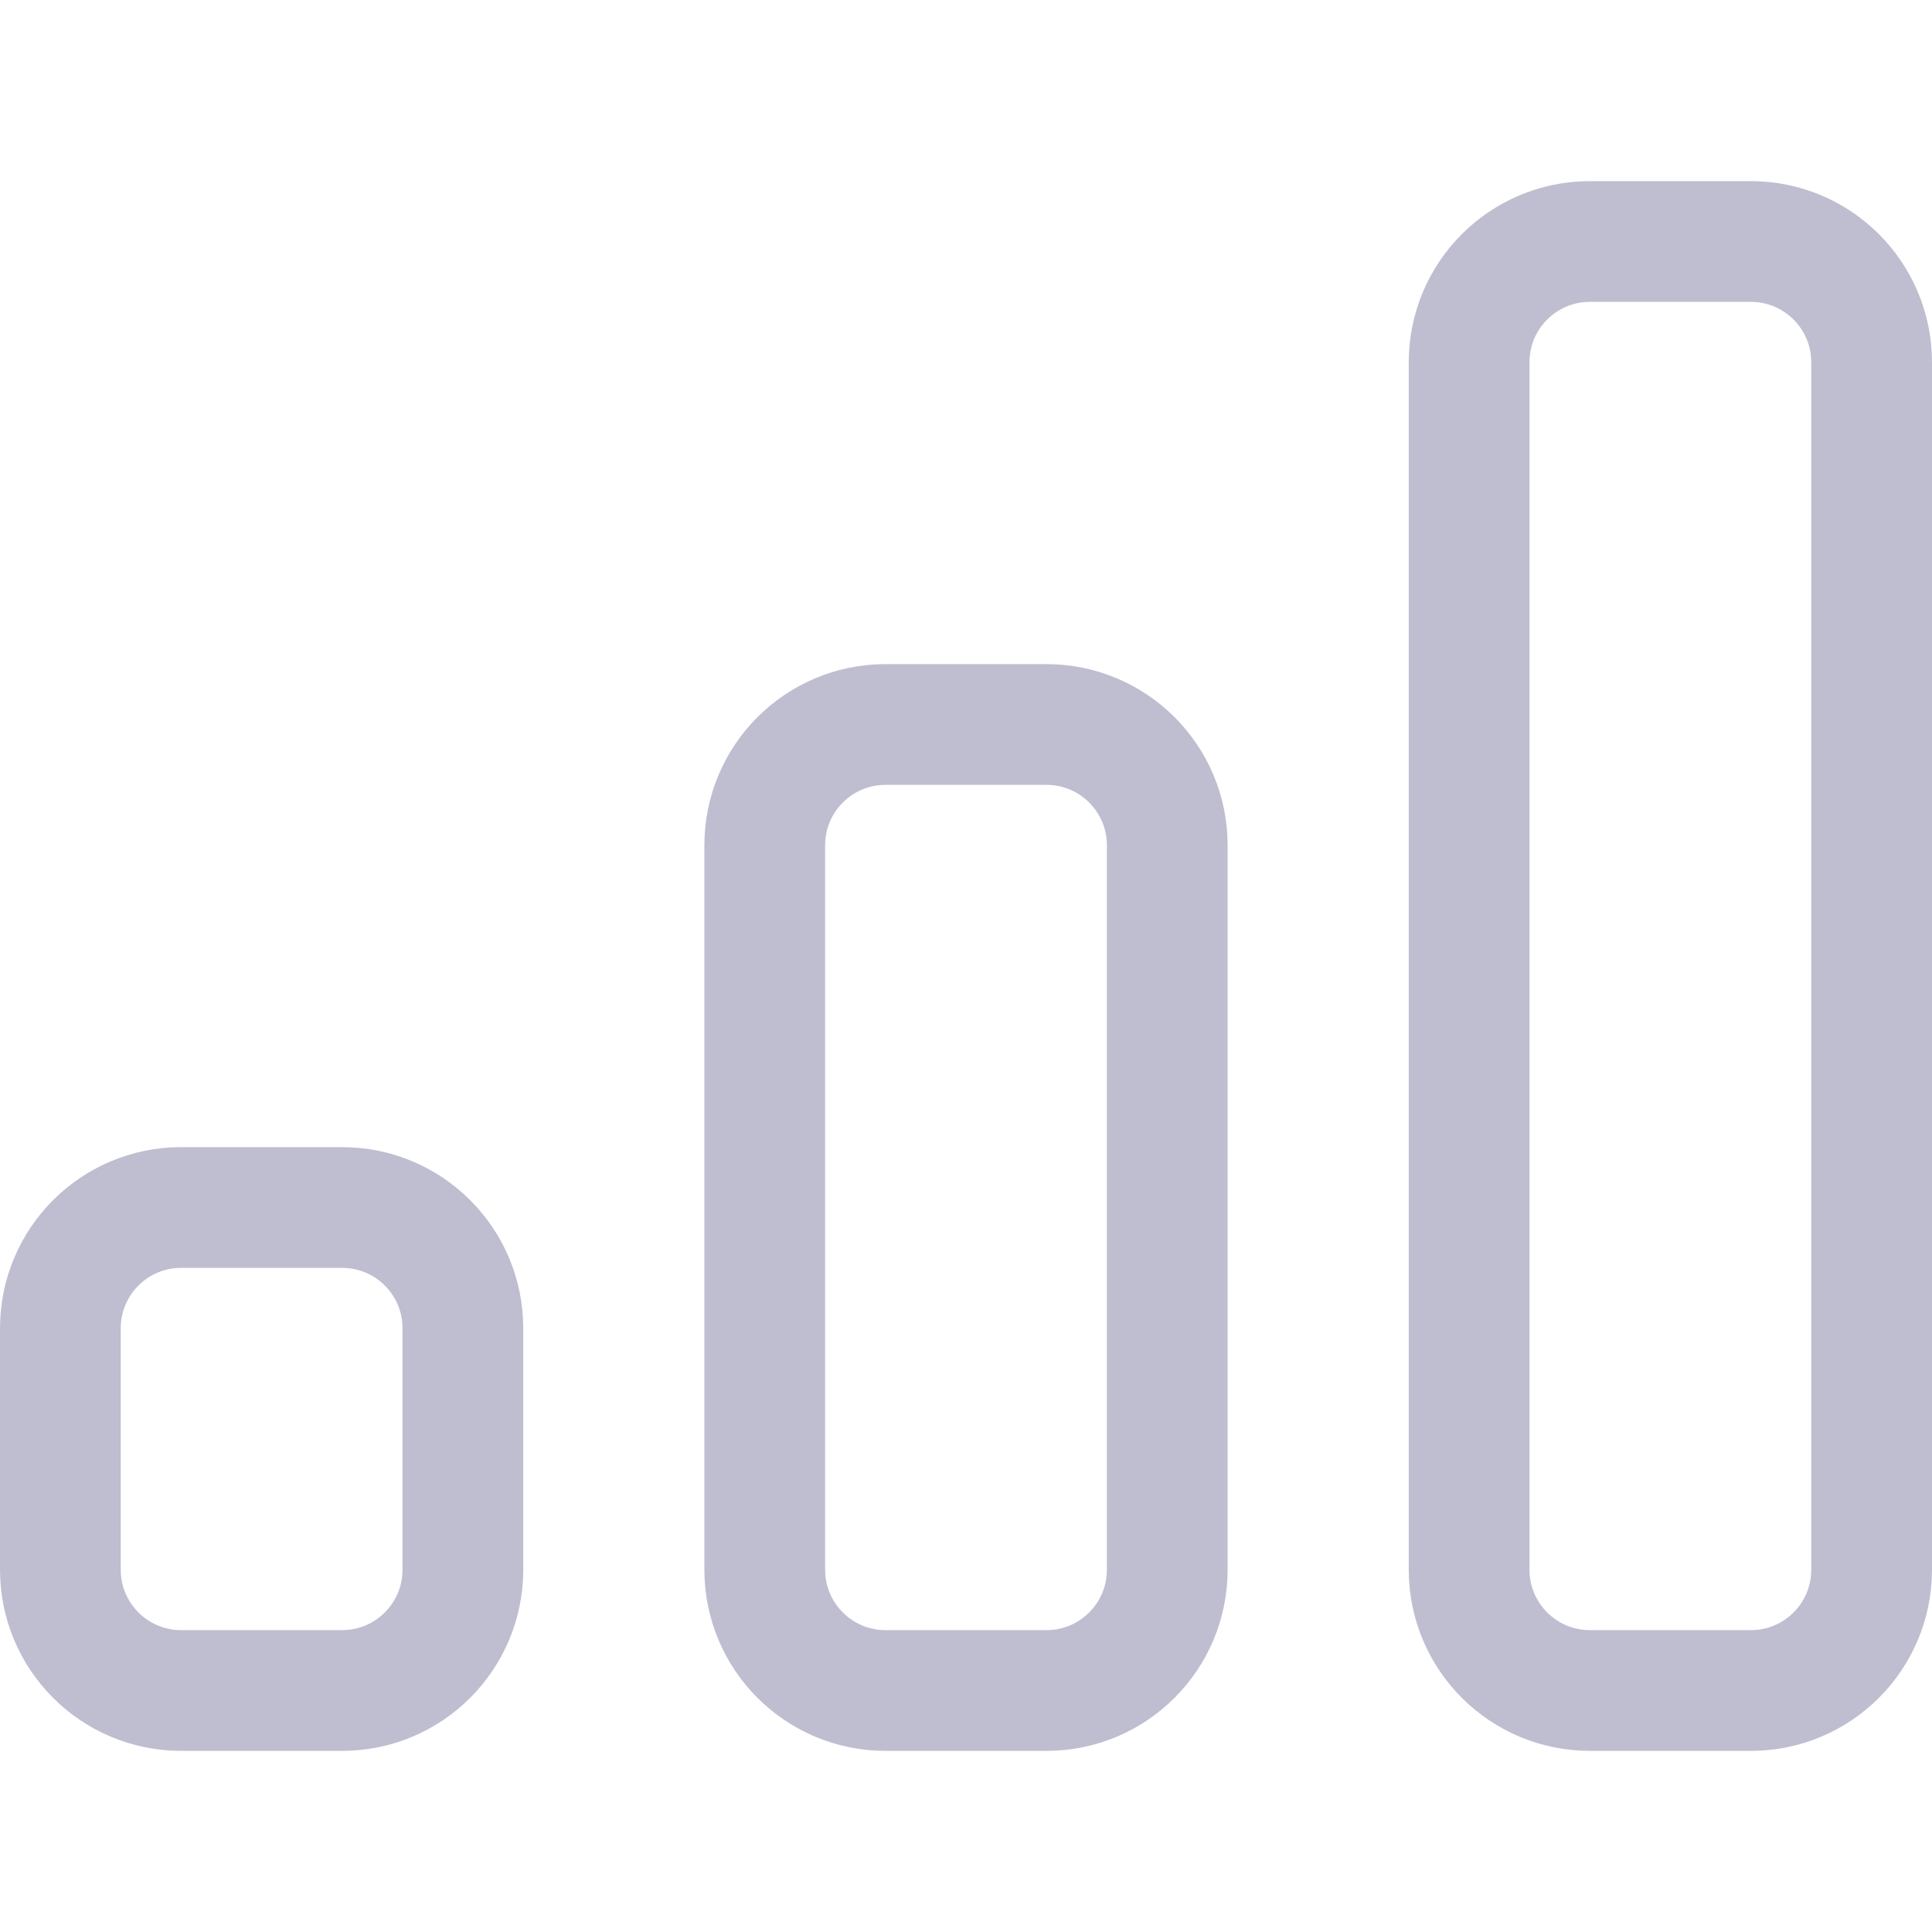
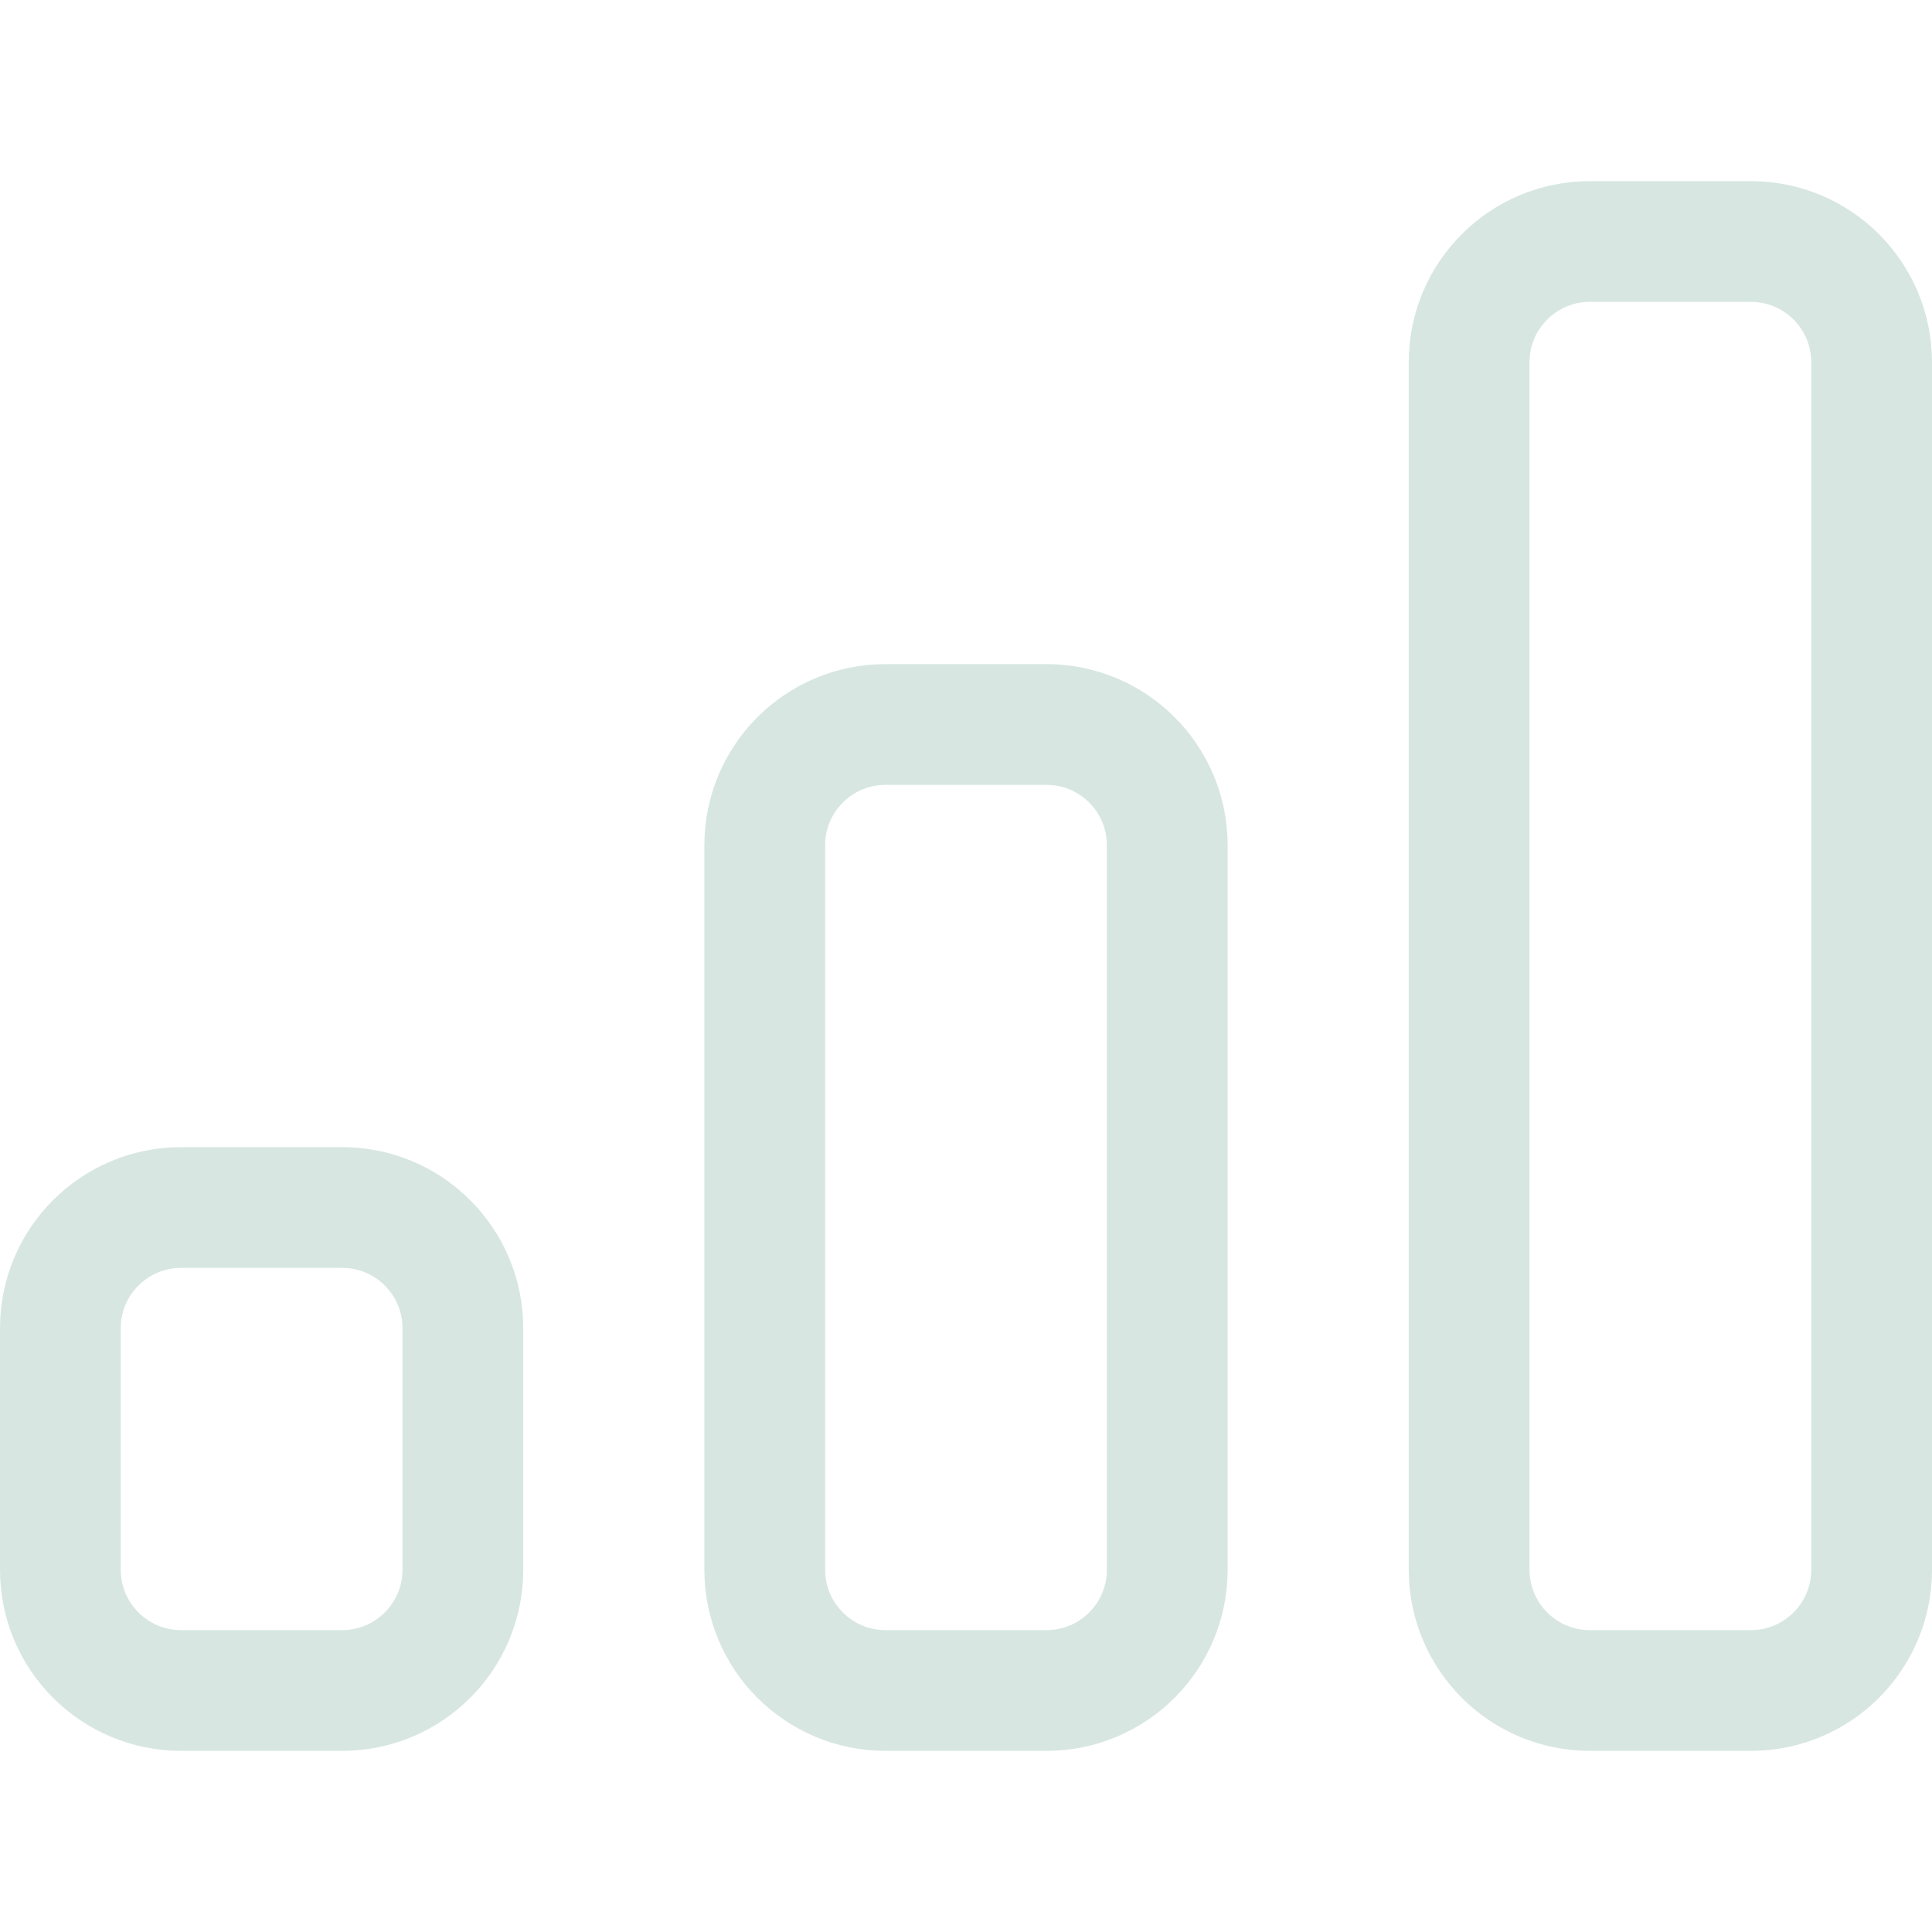
<svg xmlns="http://www.w3.org/2000/svg" viewBox="0 0 24 24" stroke-width="1.5px" height="16" width="16">
  <g>
-     <rect x="18.25" y="3" width="5" height="18" rx="1.5" fill="none" stroke="#bfbed0" stroke-linecap="round" stroke-linejoin="round" />
-     <rect x="9.5" y="9" width="5" height="12" rx="1.5" fill="none" stroke="#bfbed0" stroke-linecap="round" stroke-linejoin="round" />
-     <rect x="0.75" y="15" width="5" height="6" rx="1.5" fill="none" stroke="#bfbed0" stroke-linecap="round" stroke-linejoin="round" />
+     <rect x="18.25" y="3" width="5" height="18" rx="1.5" fill="none" stroke="#d7e6e1" stroke-linecap="round" stroke-linejoin="round" />
+     <rect x="9.5" y="9" width="5" height="12" rx="1.5" fill="none" stroke="#d7e6e1" stroke-linecap="round" stroke-linejoin="round" />
+     <rect x="0.75" y="15" width="5" height="6" rx="1.5" fill="none" stroke="#d7e6e1" stroke-linecap="round" stroke-linejoin="round" />
  </g>
</svg>
